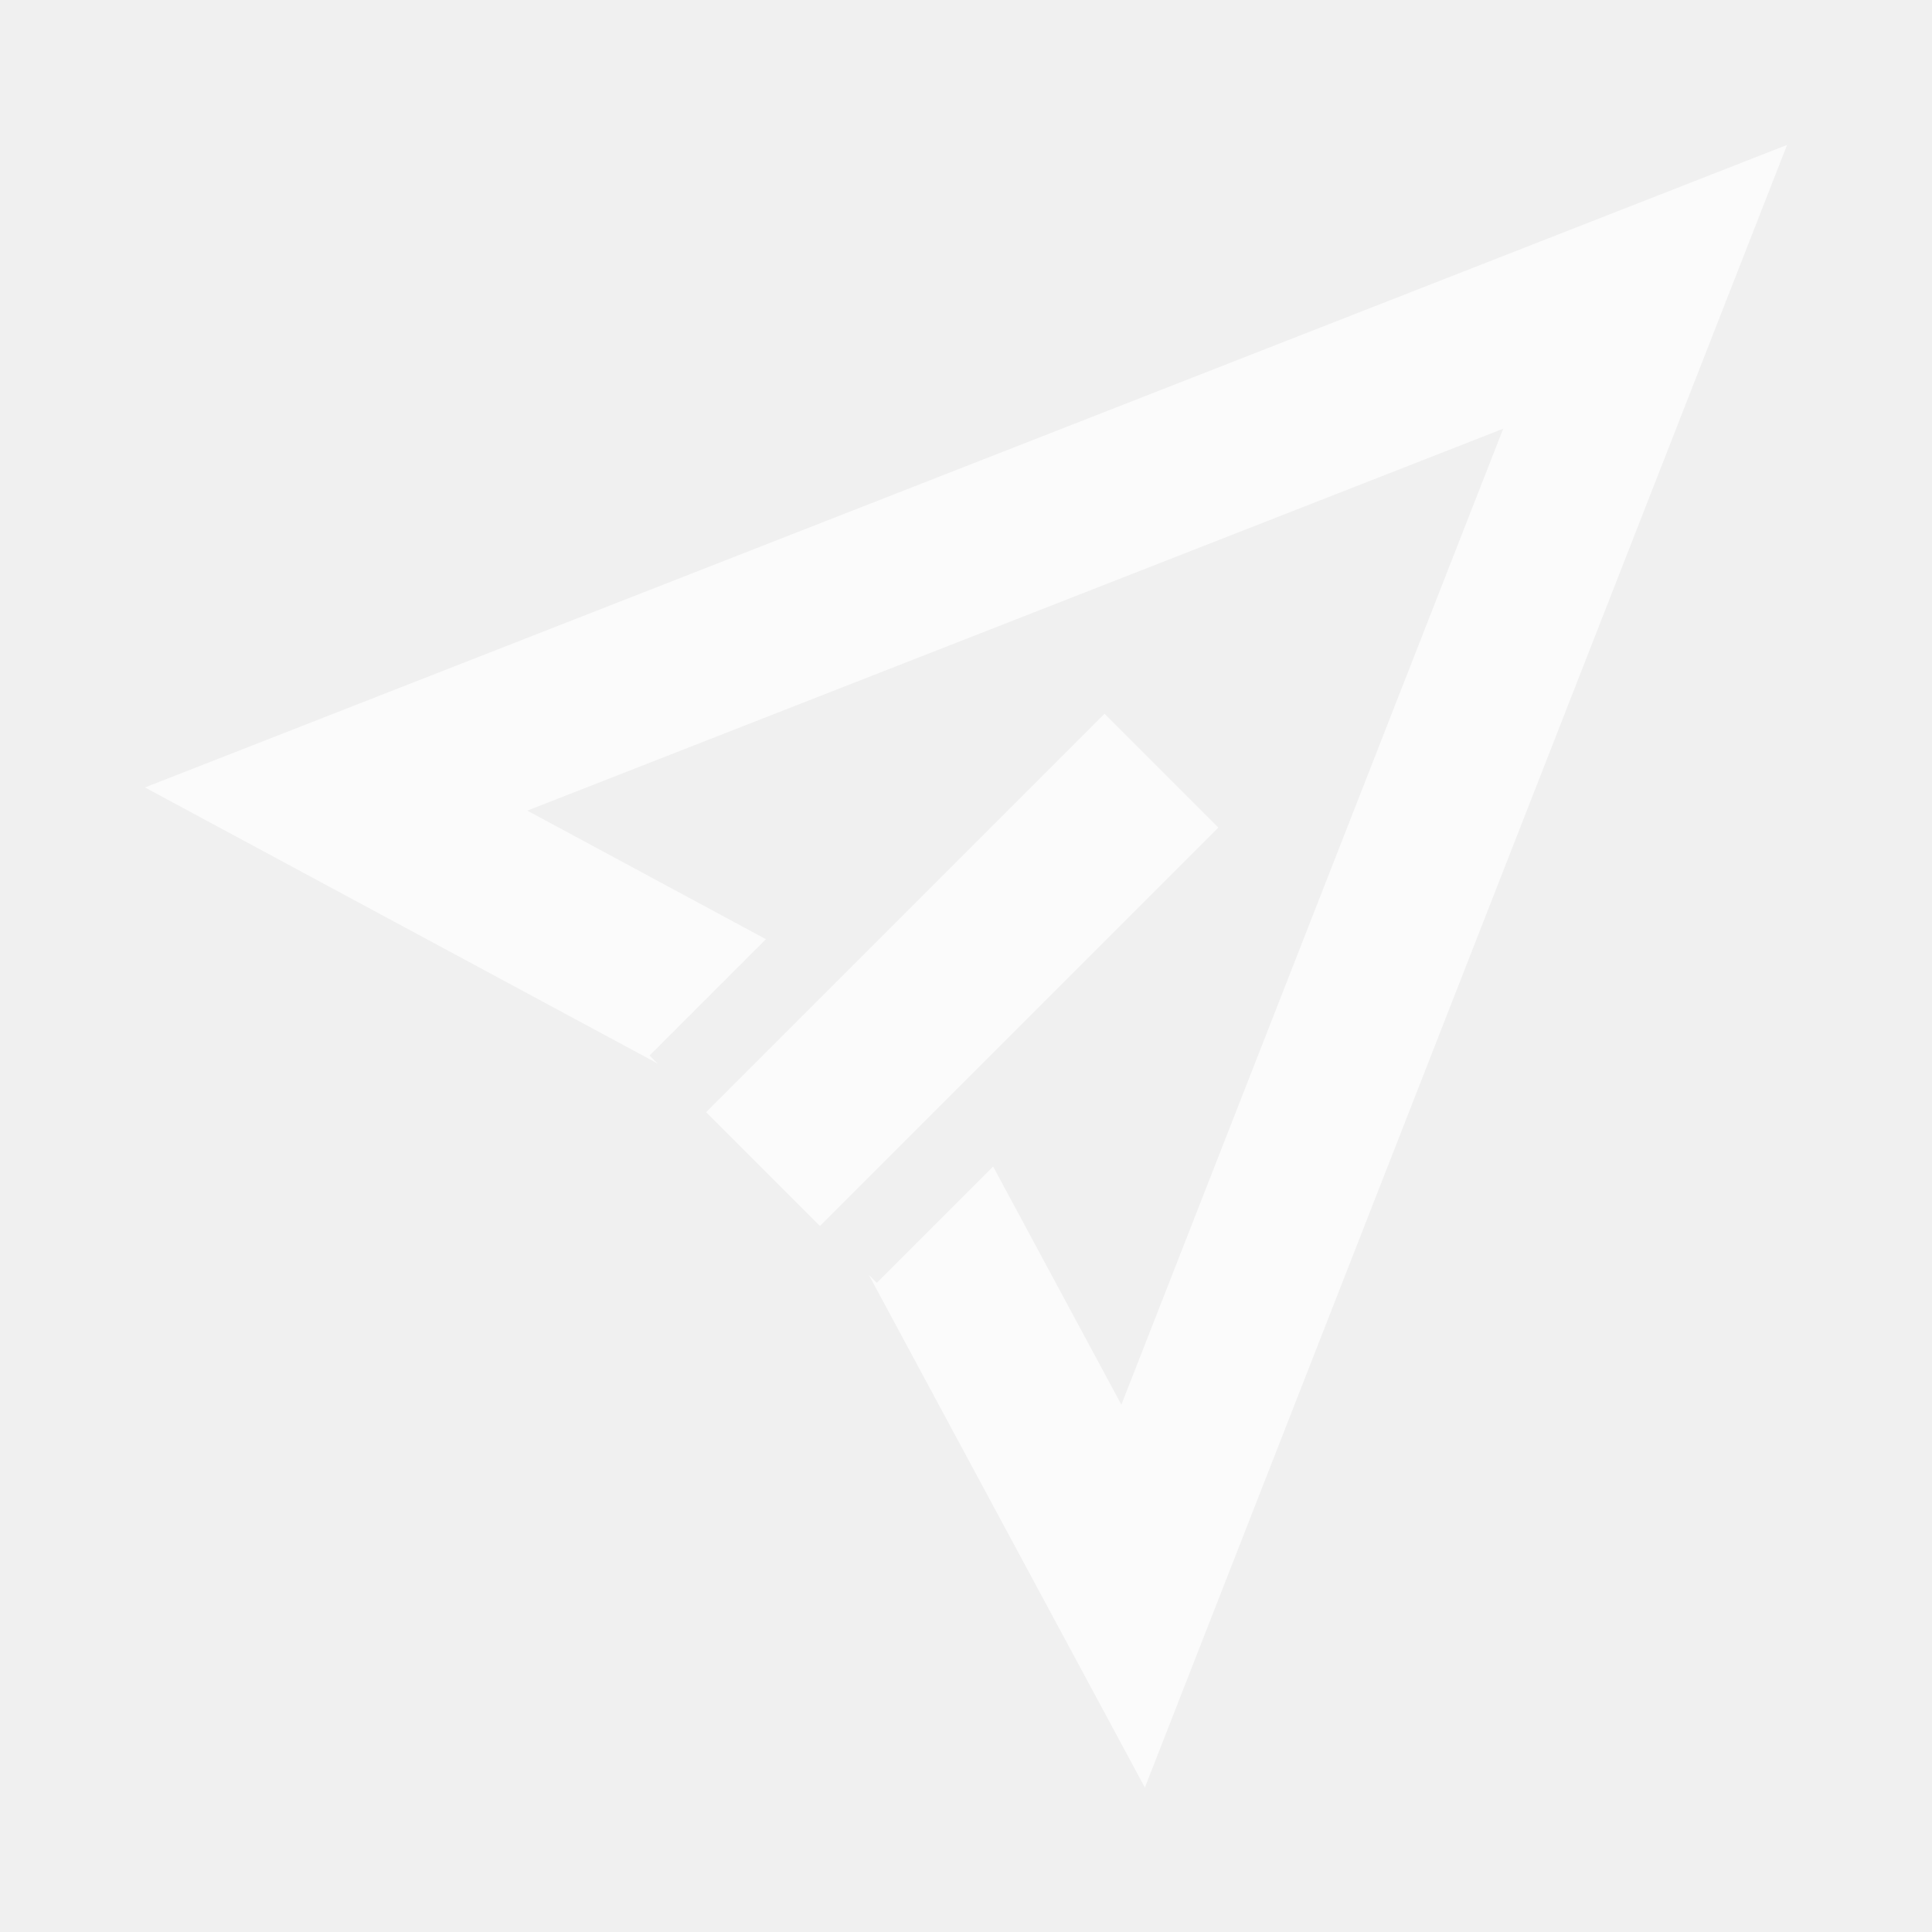
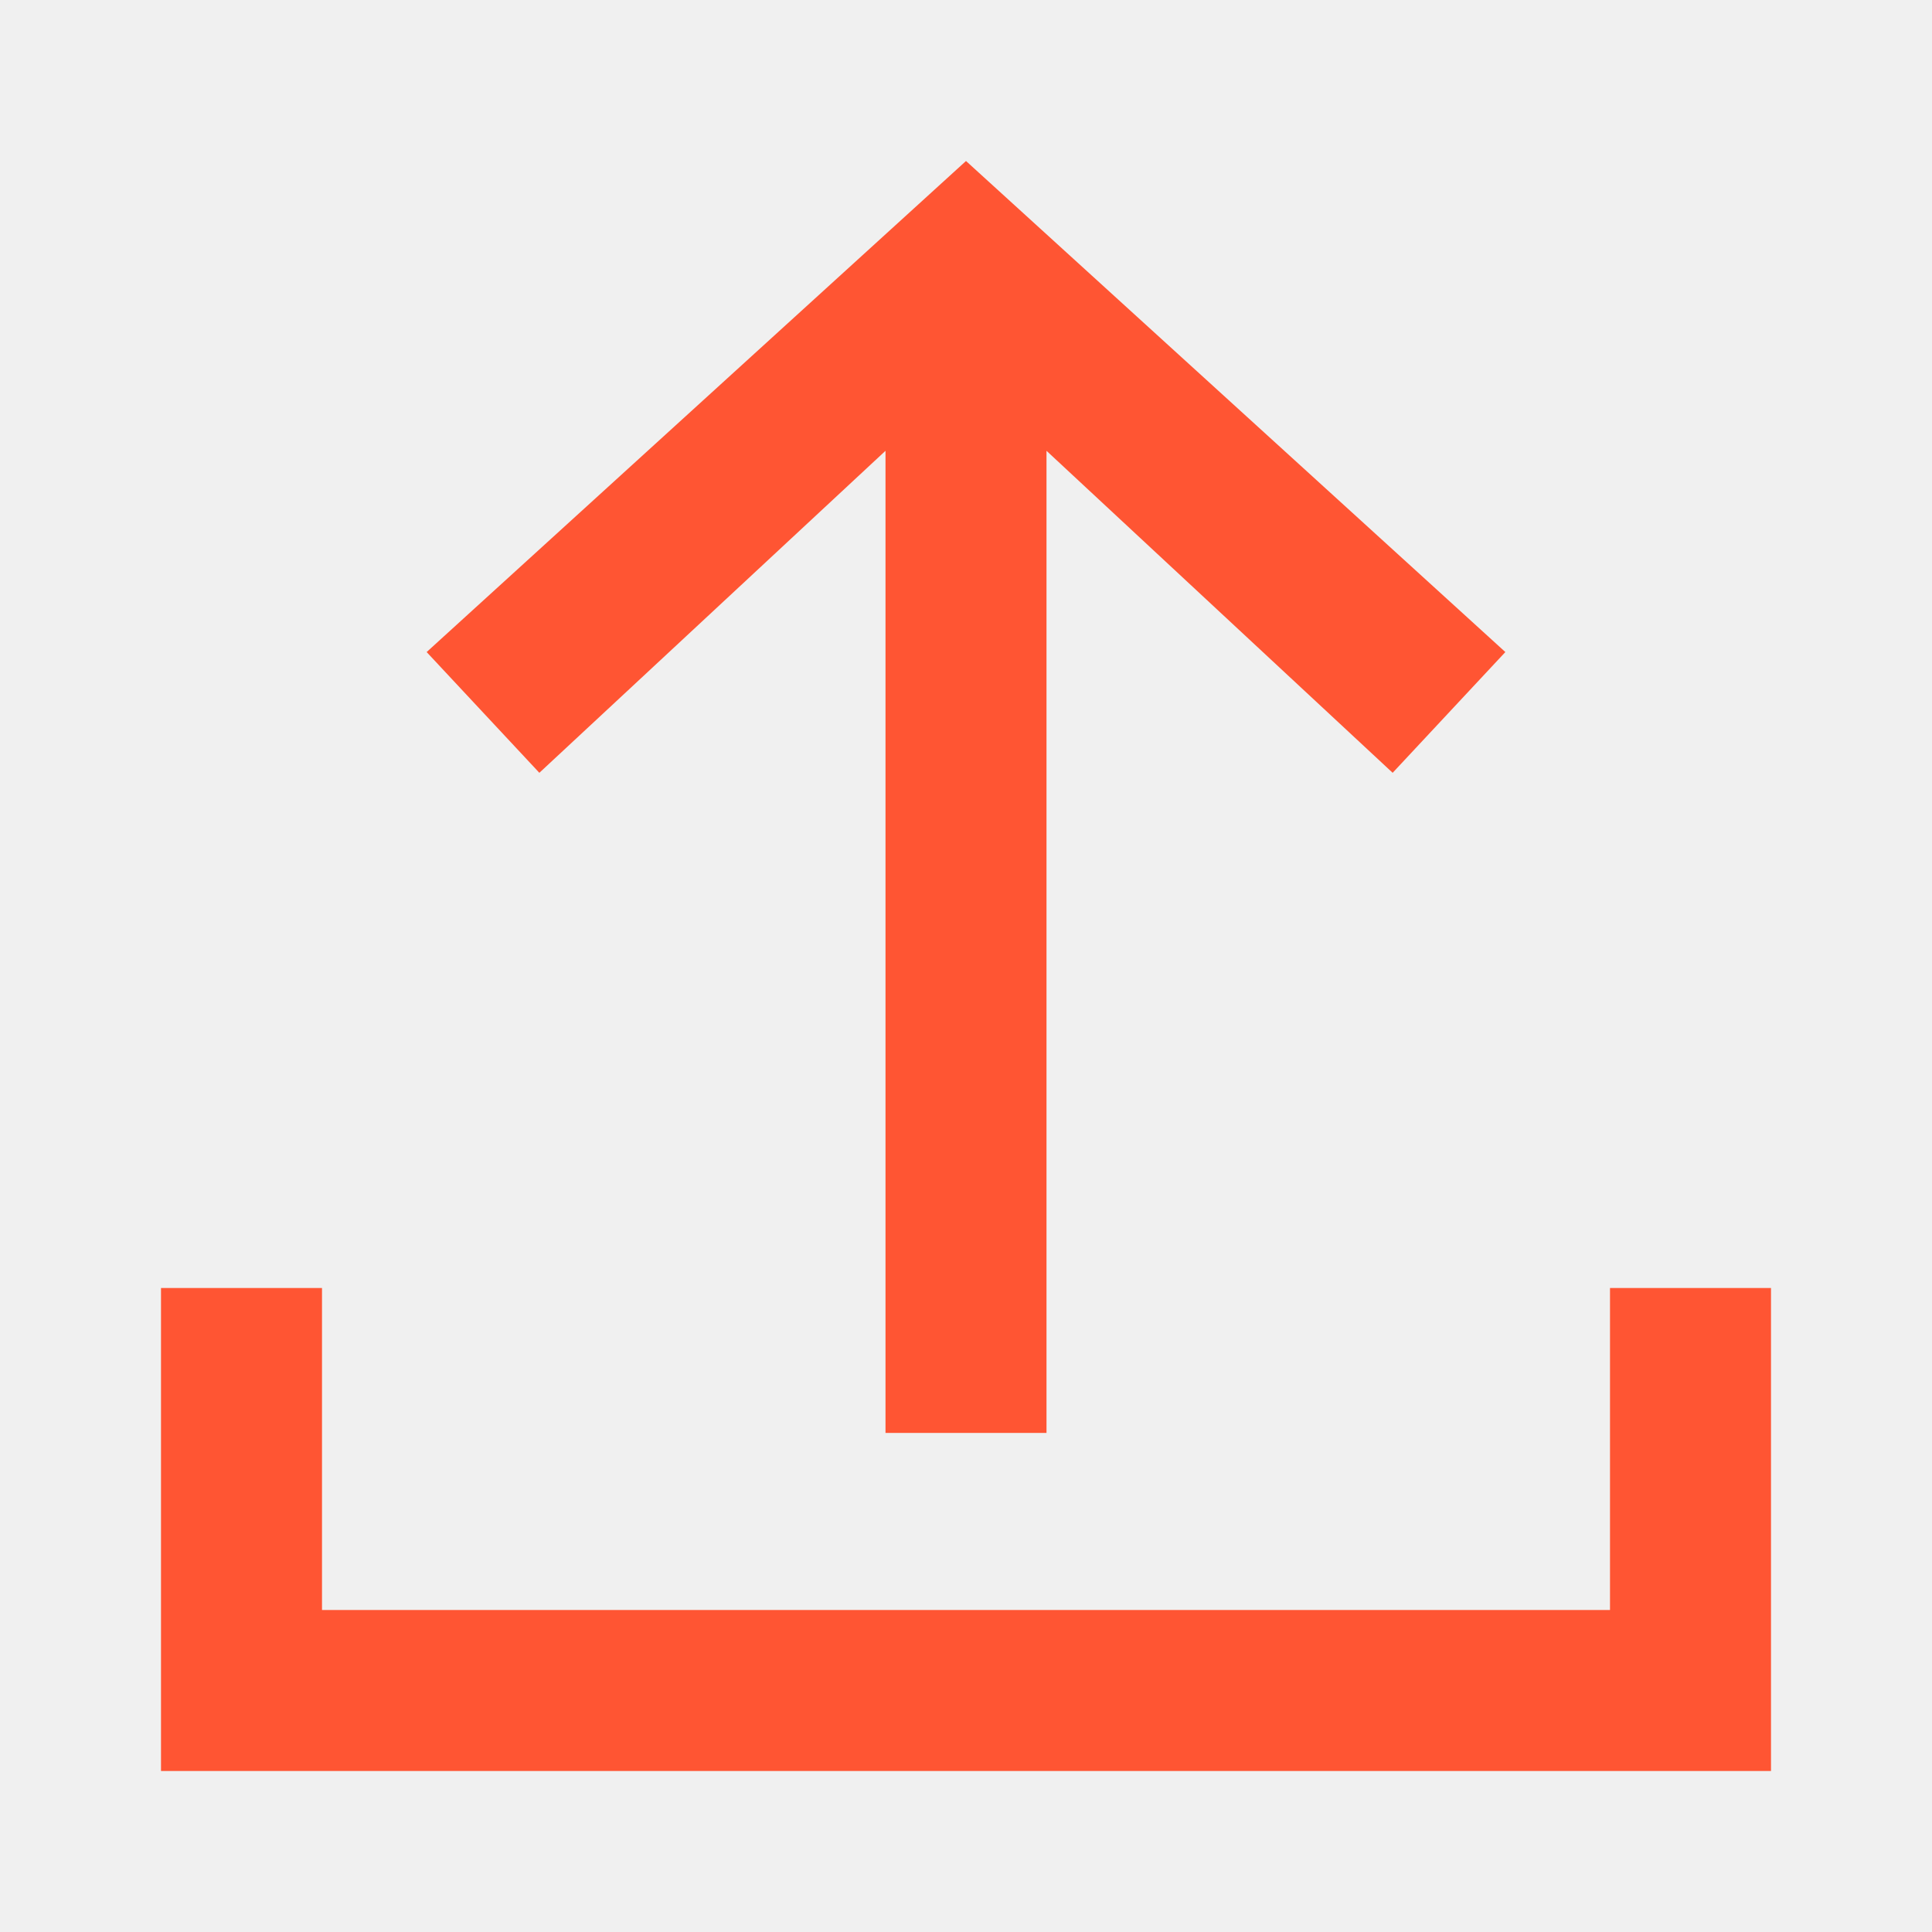
- <svg xmlns="http://www.w3.org/2000/svg" width="24" height="24" viewBox="0 0 24 24">
-   <defs>
-     <style type="text/css">
-             .cls-1{opacity:.7}.cls-2{fill:#fff}.cls-3{fill:none}
-         </style>
-   </defs>
-   <g id="ic-transaction-sent" class="cls-1">
-     <g id="Group_8832" data-name="Group 8832">
-       <path id="Path_18891" d="M22.2 1.8L1.8 9.782l6.37 3.43-.1-.1 1.445-1.445-2.964-1.597 12.122-4.744-4.743 12.123-1.593-2.958-1.445 1.445-.1-.1 3.43 6.37z" class="cls-2" data-name="Path 18891" />
-       <g id="Group_8831" data-name="Group 8831">
-         <path id="Rectangle_4411" d="M0 0h7v2H0z" class="cls-2" data-name="Rectangle 4411" transform="rotate(-45 21.062 -3.68)" />
-       </g>
-     </g>
-     <path id="Rectangle_4412" d="M0 0h24v24H0z" class="cls-3" data-name="Rectangle 4412" />
+ <svg xmlns="http://www.w3.org/2000/svg" version="1.1" id="ic-transaction-received" x="0px" y="0px" viewBox="0 0 600 600" style="enable-background:new 0 0 600 600;" xml:space="preserve">
+   <style type="text/css">
+ 	.st0{fill:#FF5533;}
+ 	.st1{fill:none;}
+ </style>
+   <g id="Group_8834">
+     <path id="Path_18892" class="st0" d="M132.5,202.5l35,37.5L275,140v305h50V140l107.5,100l35-37.5L300,50L132.5,202.5z" />
+     <path id="Path_18893" class="st0" d="M500,400v100H100V400H50v150h500V400H500z" />
  </g>
+   <path id="Rectangle_4413" class="st1" d="M0,0h600v600H0V0z" />
</svg>
